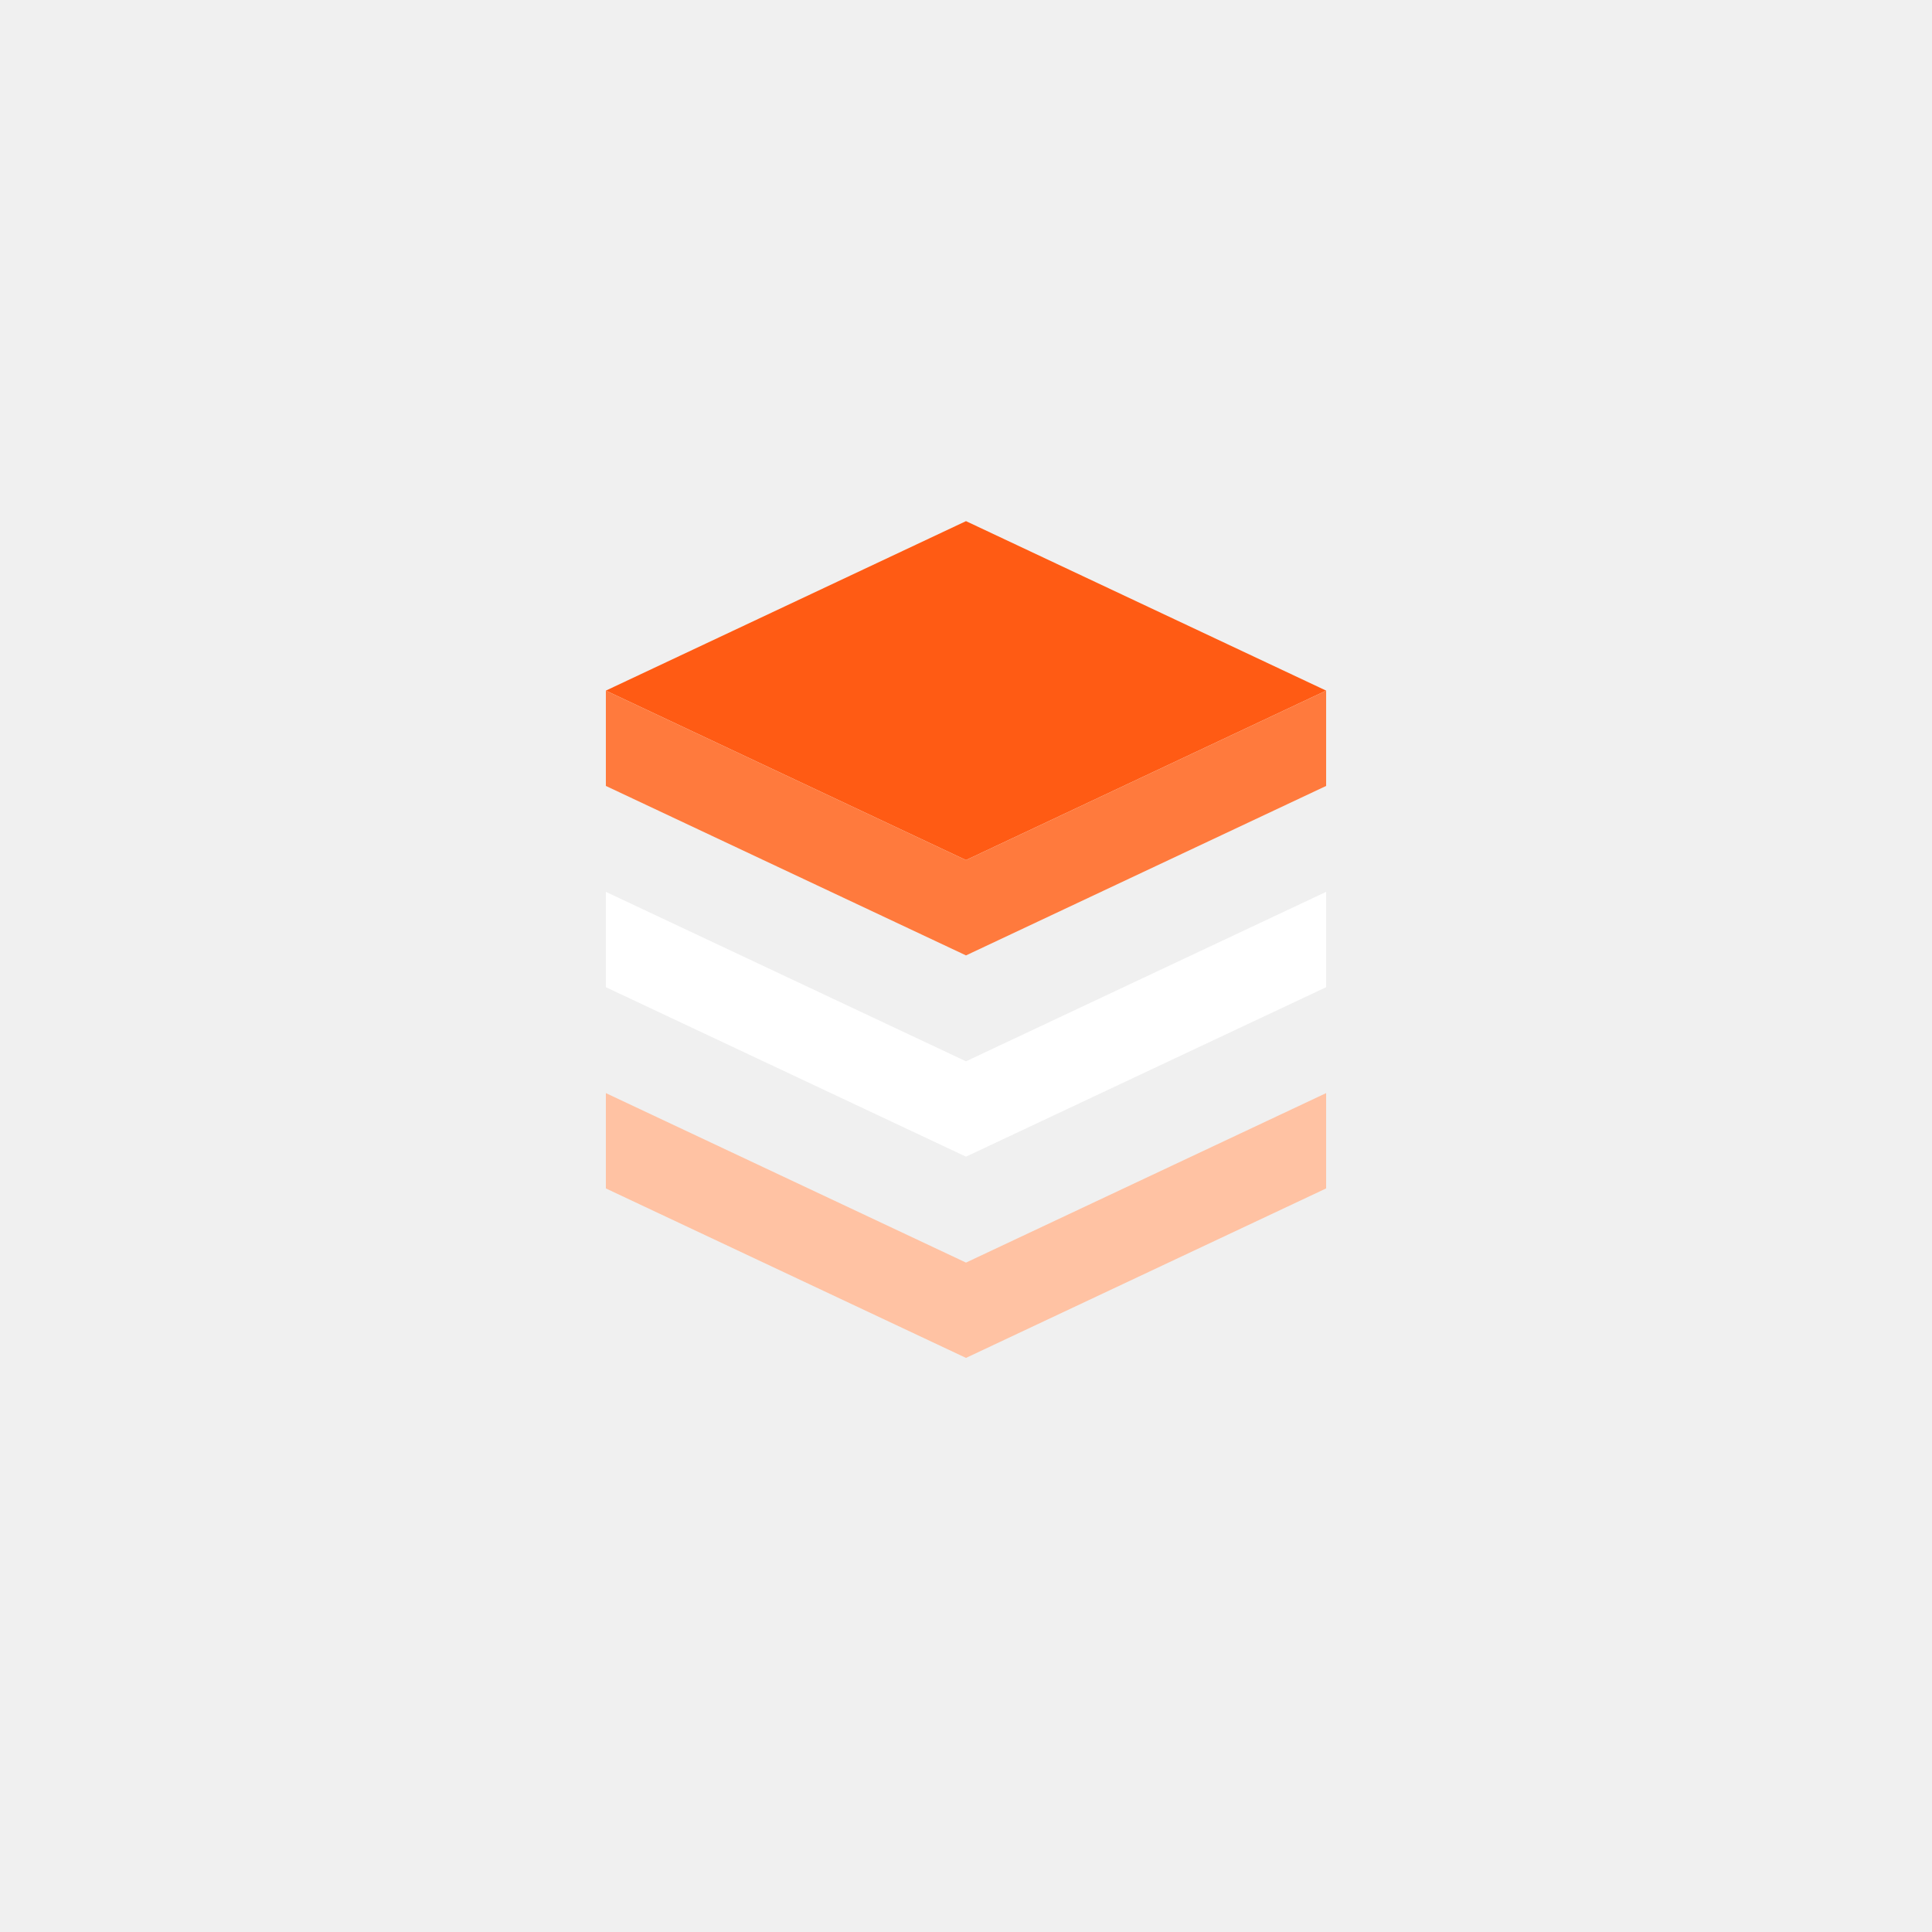
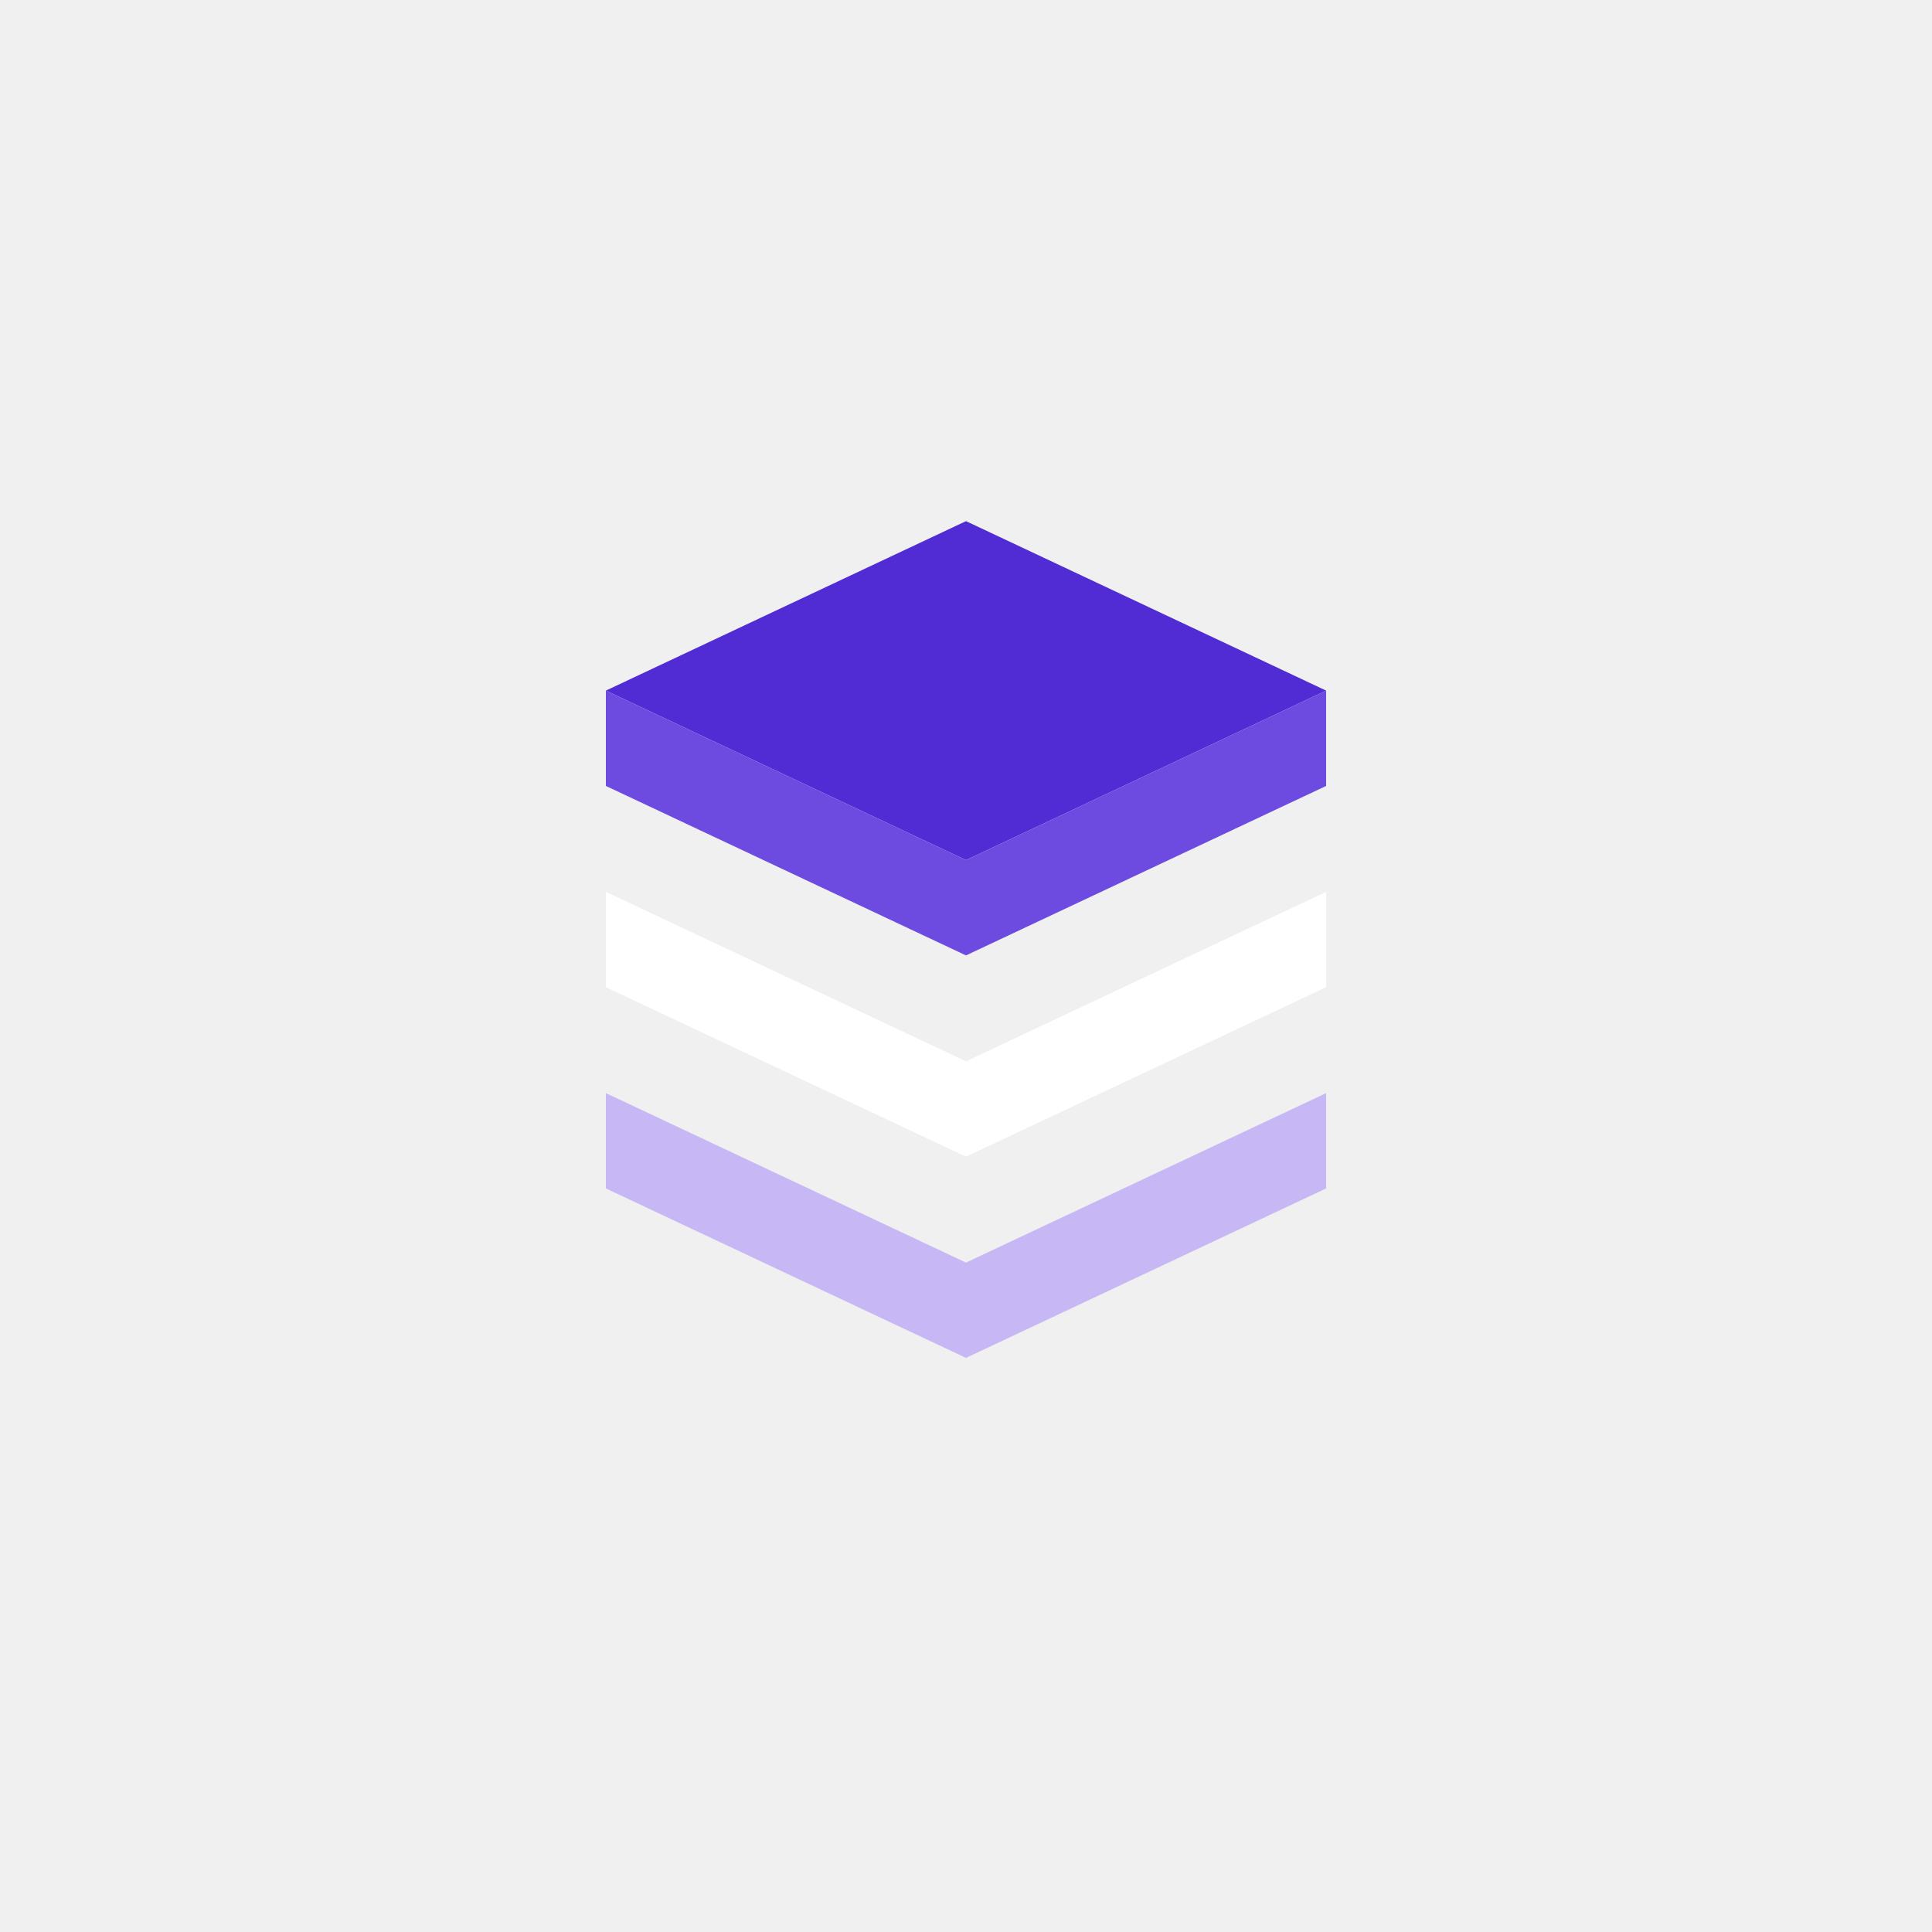
<svg xmlns="http://www.w3.org/2000/svg" width="456" height="456" viewBox="0 0 456 456" version="1.1">
  <g transform="translate(108 98) scale(5)">
-     <path d="M7 32 L24 40 L41 32 L41 36.5 L24 44.5 L7 36.5 Z" fill="#FFC2A3" />
+     <path d="M7 32 L24 40 L41 32 L41 36.5 L24 44.5 L7 36.5 Z" fill="#C7B8F5" />
    <path d="M7 22.5 L24 30.5 L41 22.5 L41 27 L24 35 L7 27 Z" fill="#FFFFFF" />
-     <path d="M24 5 L41 13 L24 21 L7 13 Z" fill="#FF5B14" />
-     <path d="M7 13 L24 21 L41 13 L41 17.5 L24 25.5 L7 17.5 Z" fill="#FF7A3D" />
+     <path d="M24 5 L41 13 L24 21 L7 13 Z" fill="#512BD4" />
+     <path d="M7 13 L24 21 L41 13 L41 17.5 L24 25.5 L7 17.5 Z" fill="#6D4AE0" />
  </g>
</svg>
